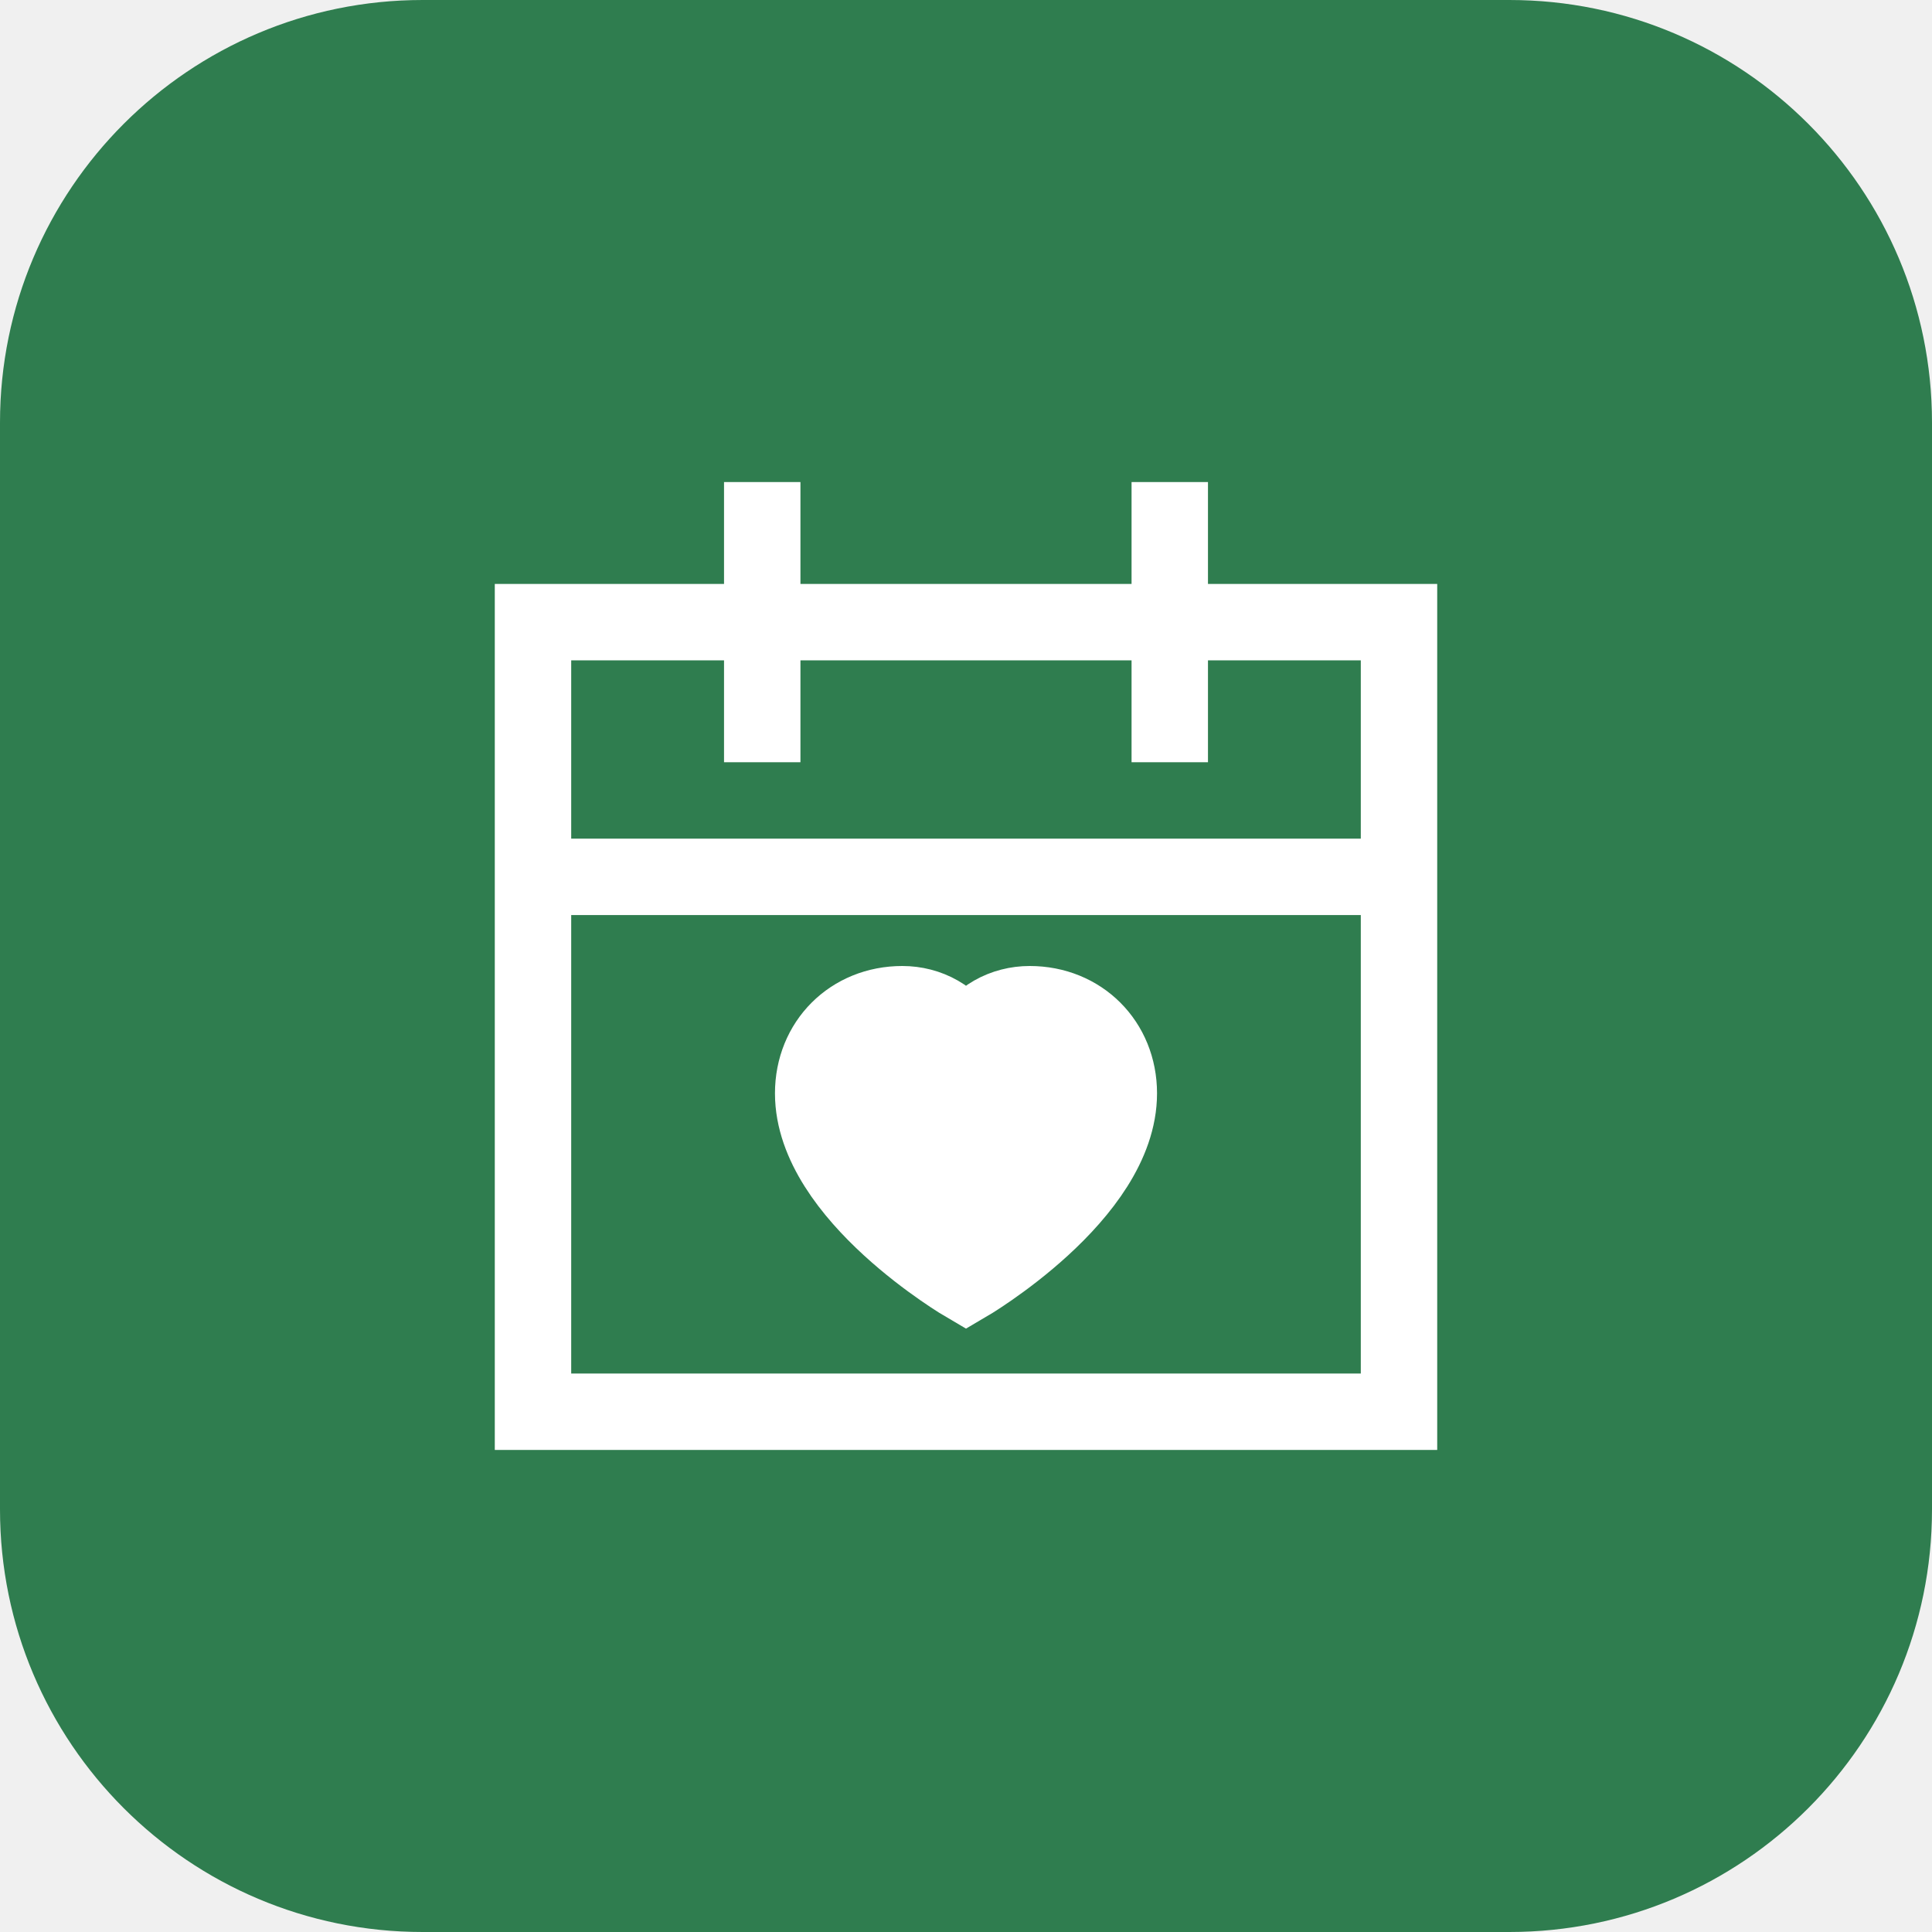
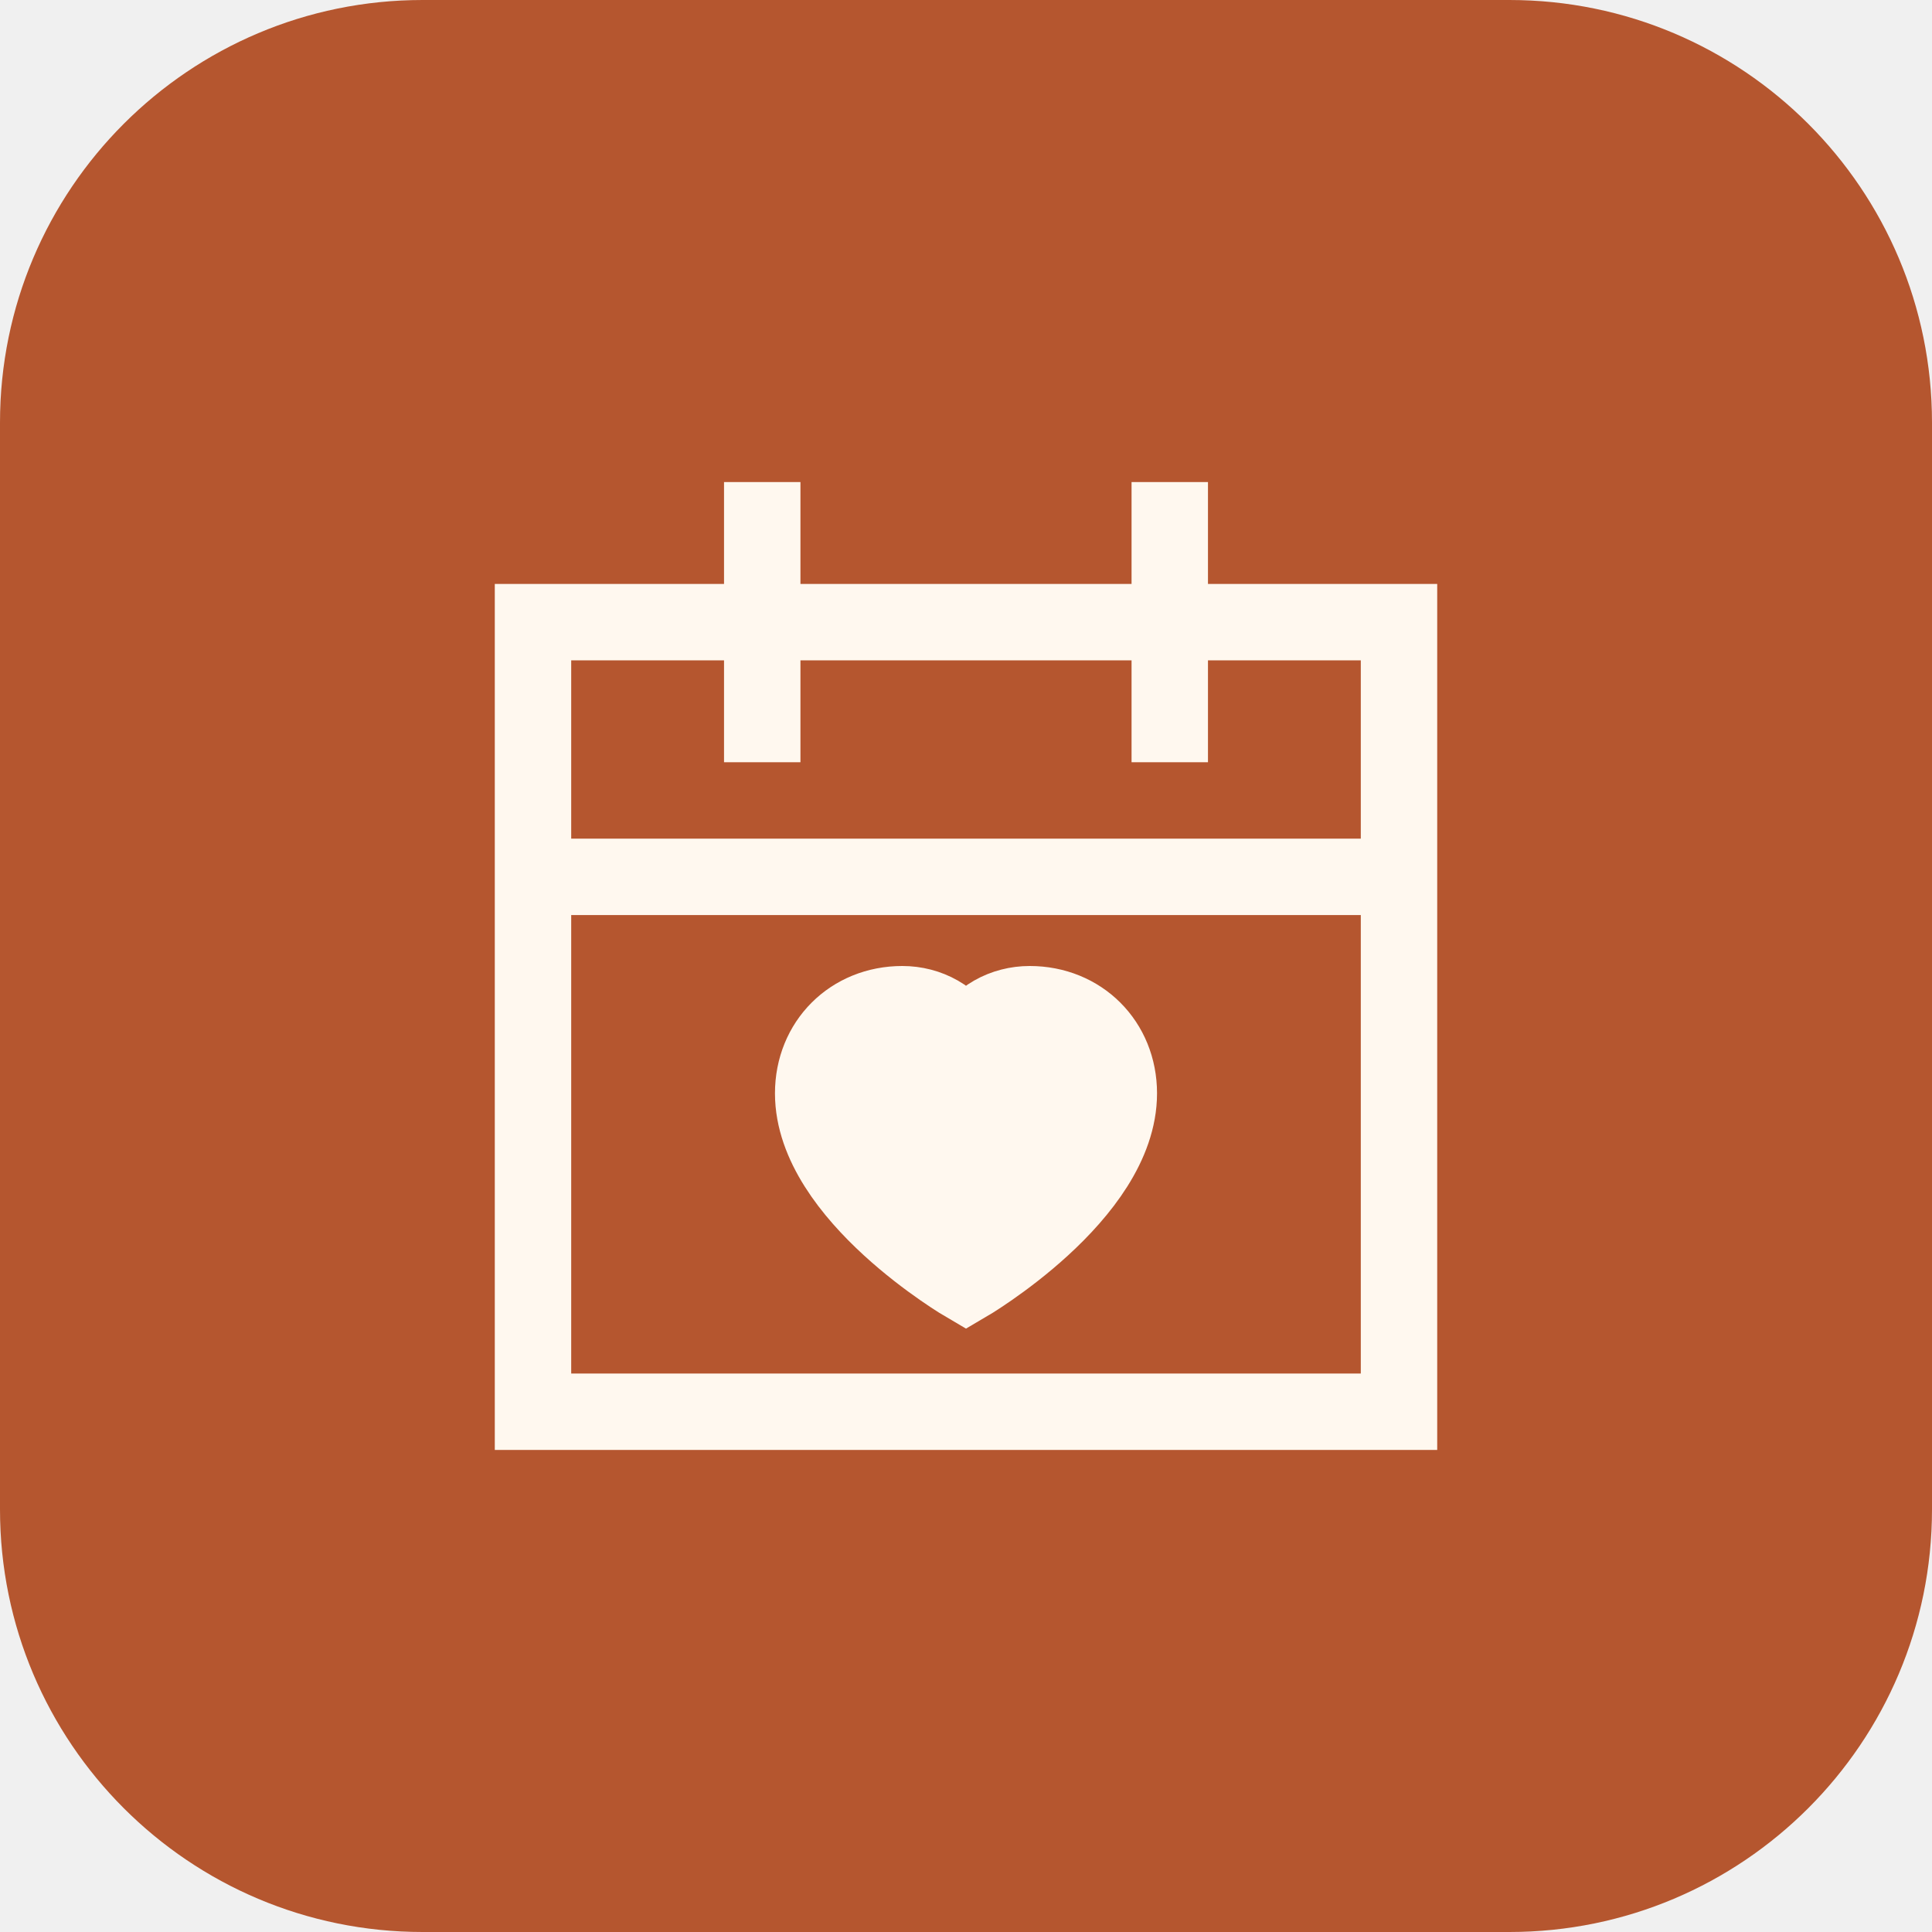
<svg xmlns="http://www.w3.org/2000/svg" viewBox="0 0 512 512">
-   <rect width="512" height="512" rx="112" fill="#2f7d4f" />
-   <g fill="none" stroke="#fff" stroke-linecap="square" stroke-miterlimit="3.5" stroke-width="1.5" transform="translate(256 256) scale(13.5) translate(-12 -11.75)">
+   <rect width="512" height="512" rx="112" fill="#b5562f" />
+   <g fill="none" stroke="#fff8ef" stroke-linecap="square" stroke-miterlimit="3.5" stroke-width="1.5" transform="translate(256 256) scale(13.5) translate(-12 -11.75)">
    <path d="M3.5 5h17v15.5h-17ZM8 3v4m8-4v4M3.5 10h17" />
-     <path d="M12 18s-3-1.75-3-3.75c0-1 .75-1.75 1.75-1.75c.5 0 1 .25 1.25.75c.25-.5.75-.75 1.25-.75c1 0 1.75.75 1.75 1.75c0 2-3 3.75-3 3.75Z" fill="#fff" />
+     <path d="M12 18s-3-1.75-3-3.75c0-1 .75-1.75 1.75-1.75c.5 0 1 .25 1.25.75c.25-.5.75-.75 1.25-.75c1 0 1.75.75 1.75 1.75c0 2-3 3.75-3 3.75Z" fill="#fff8ef" />
  </g>
</svg>
